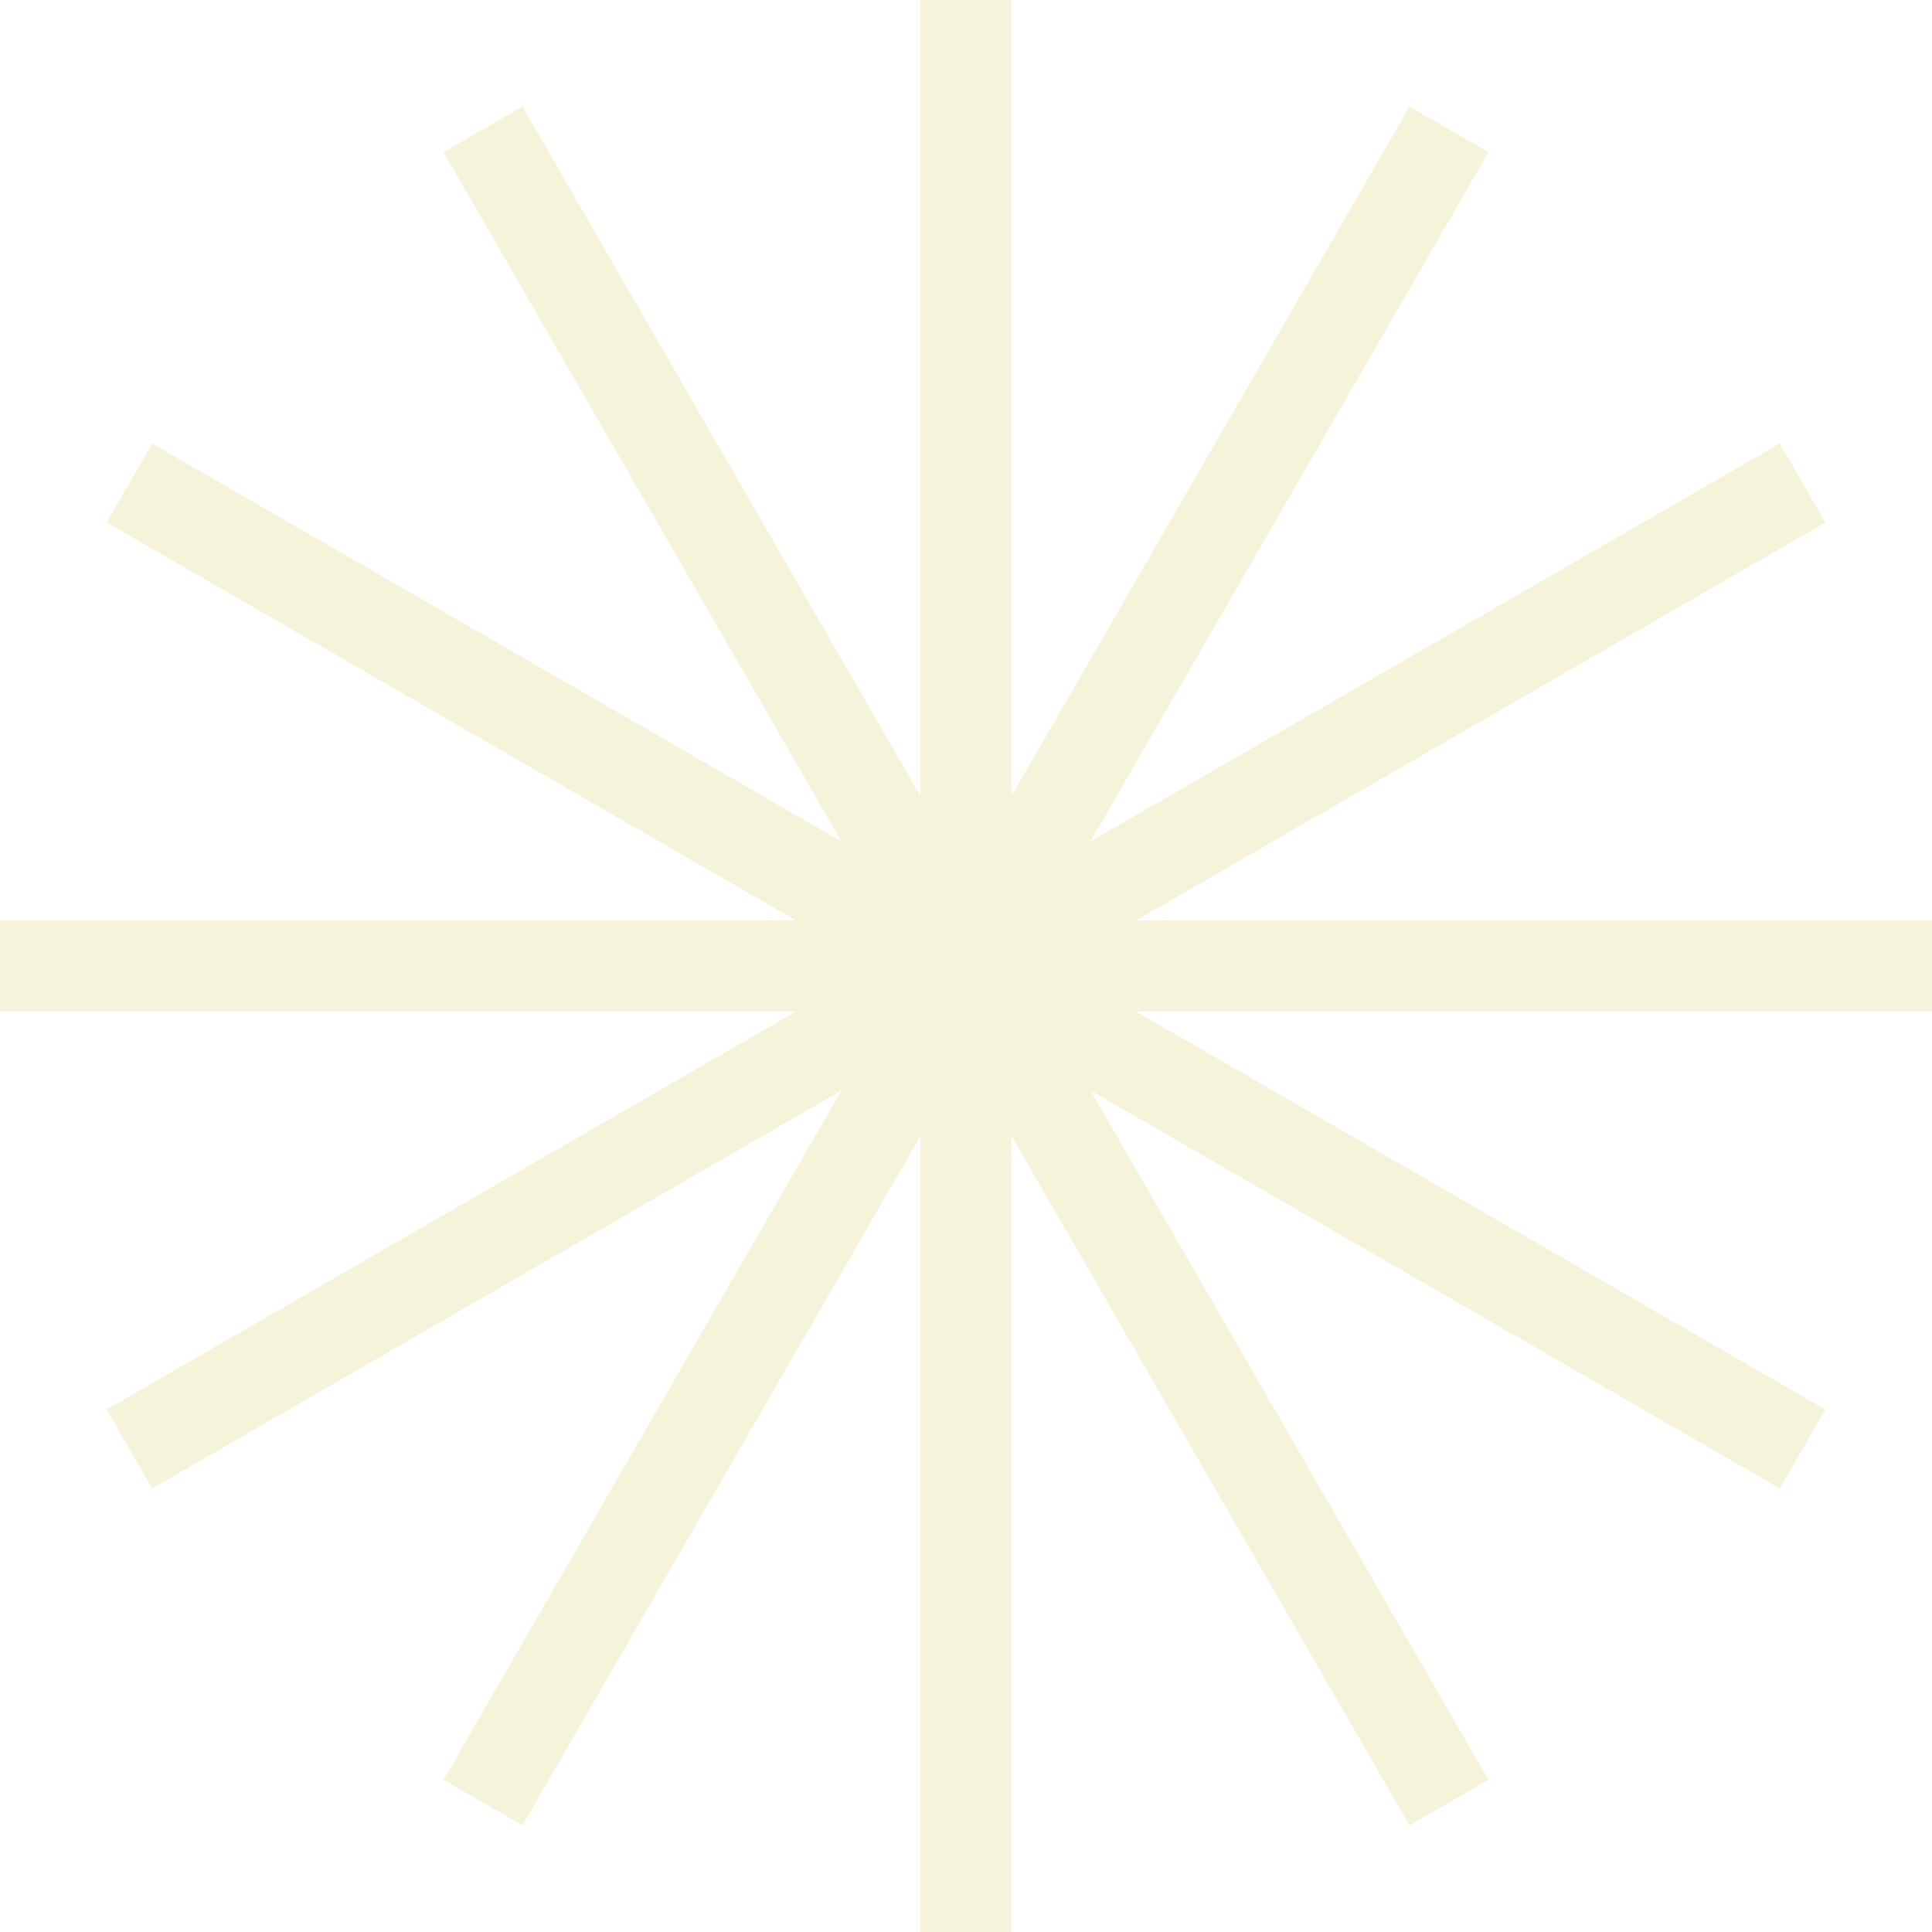
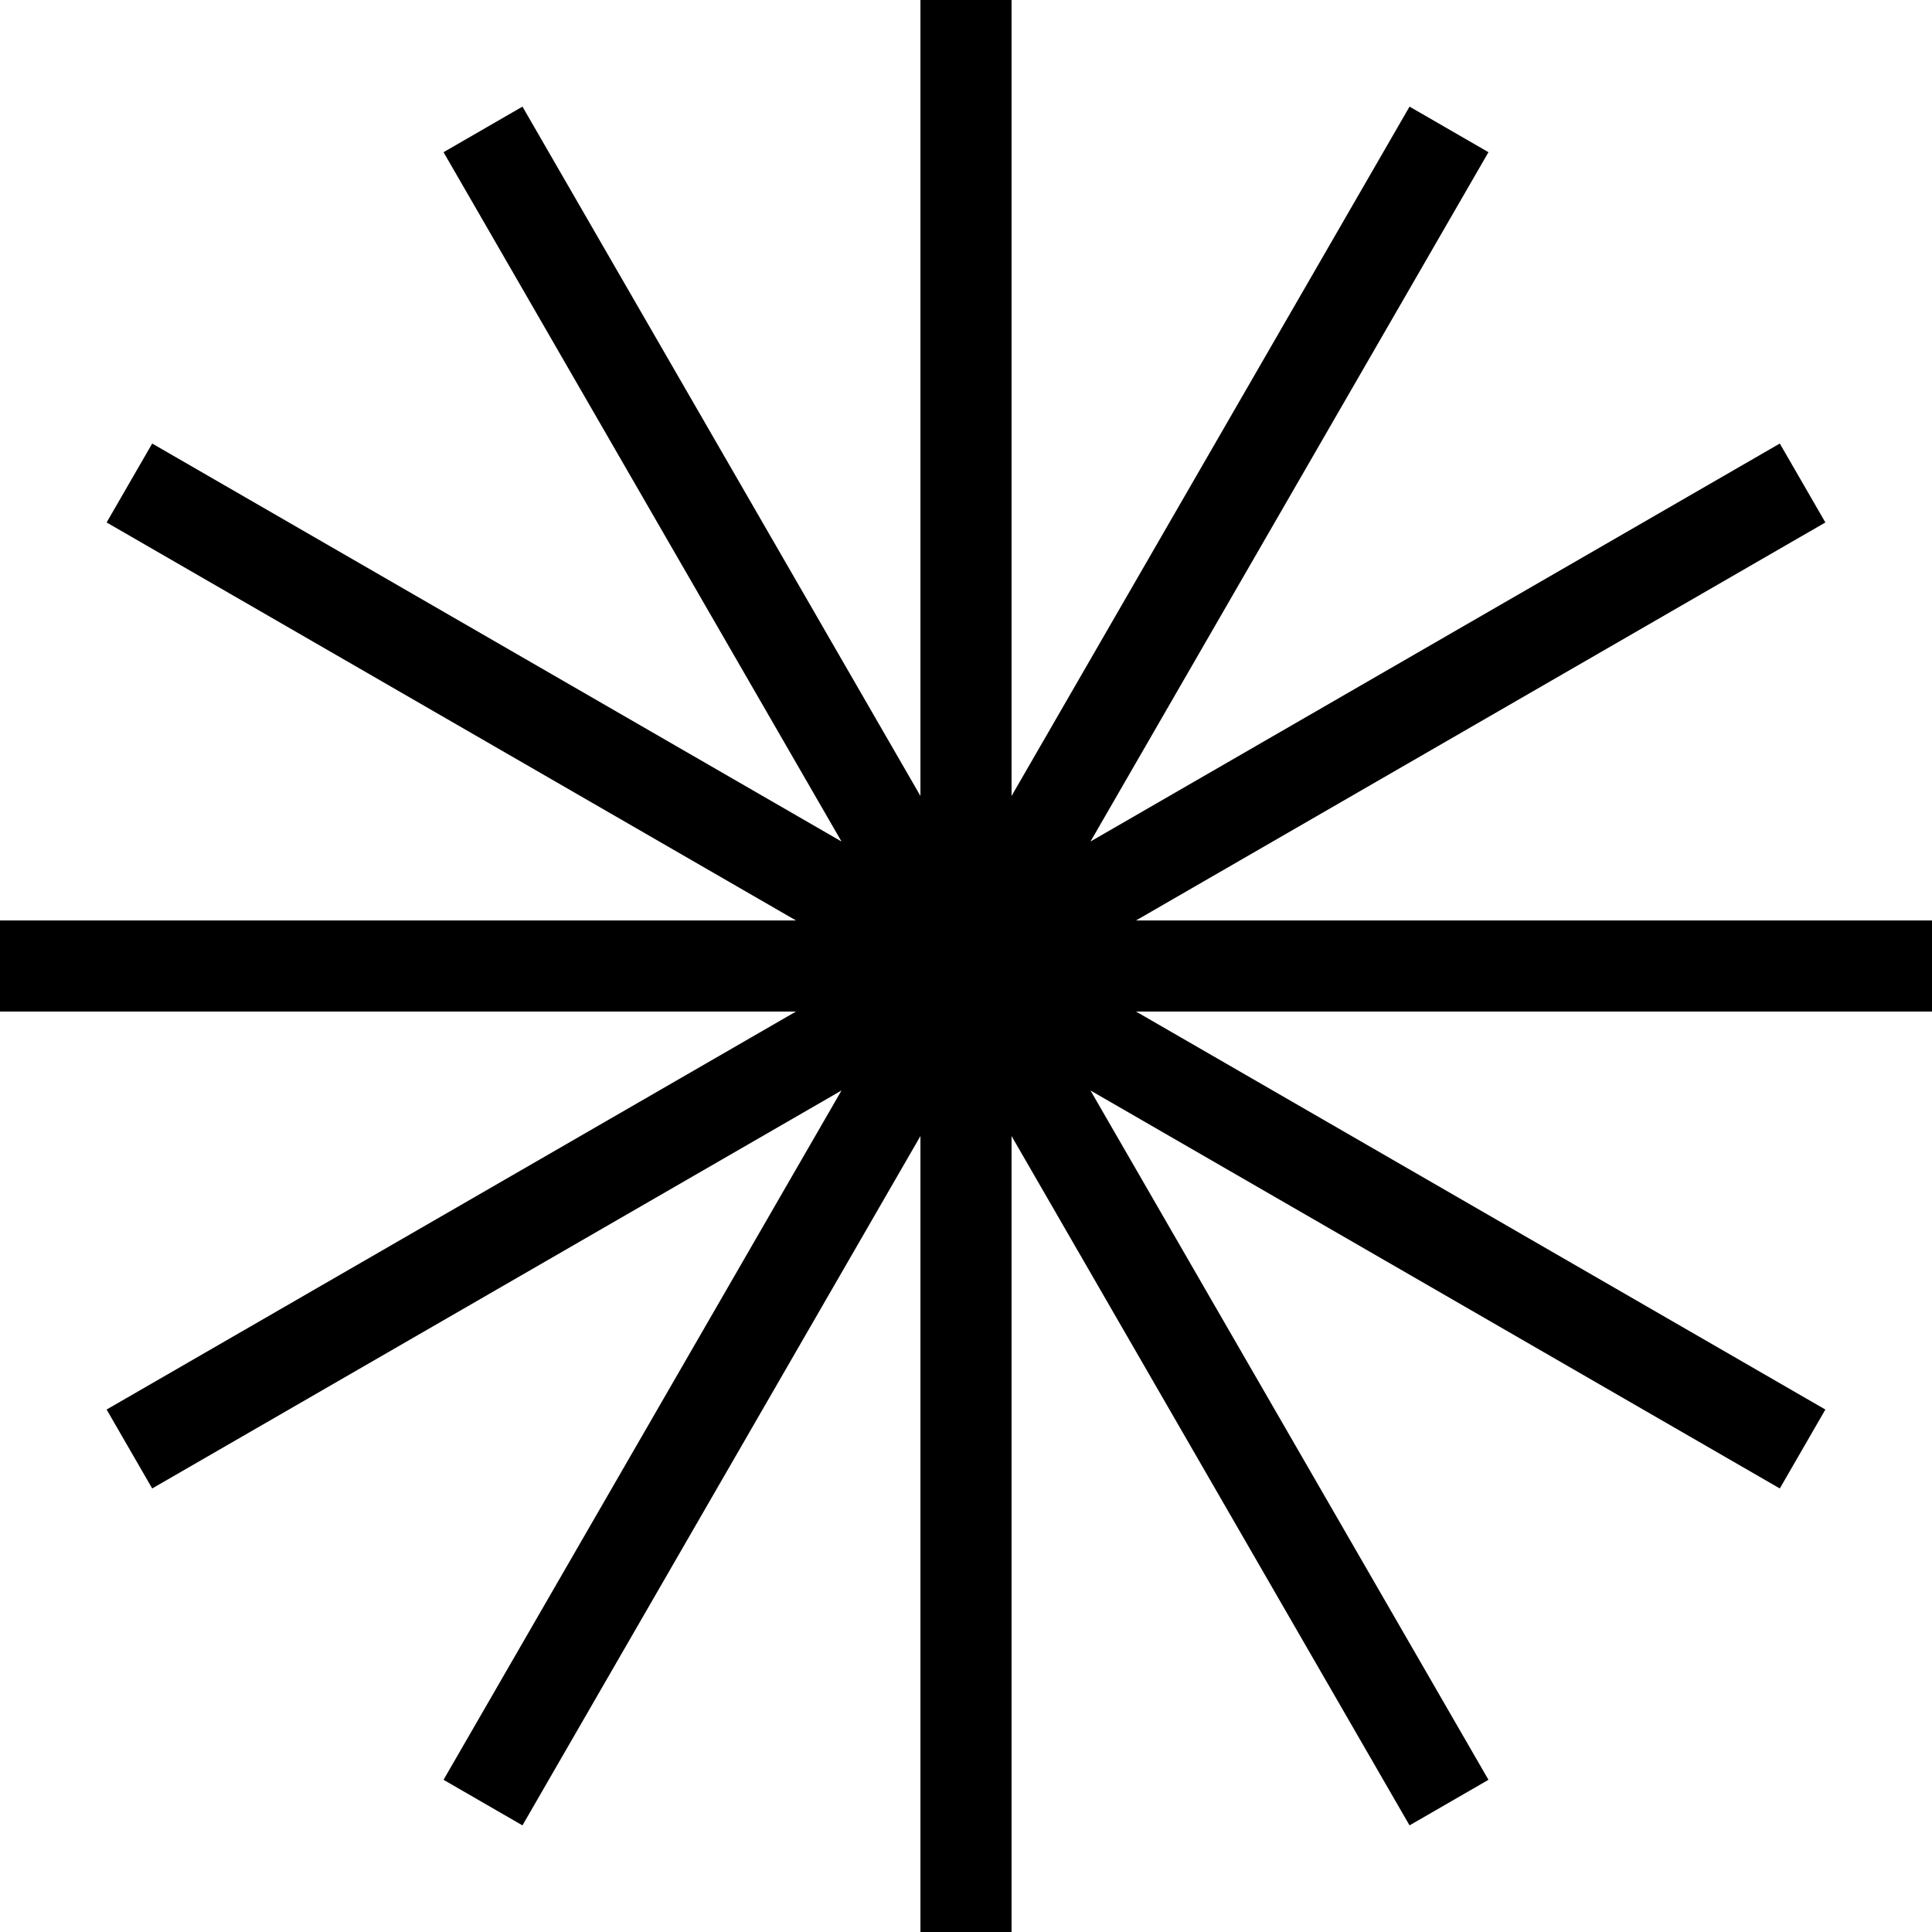
<svg xmlns="http://www.w3.org/2000/svg" viewBox="0 0 212 212">
  <defs>
-     <style>.cls-1{fill:#f5f3d9;}</style>
+     <style>
+       .cls-1{
+         fill: --var(color);
+       }
+     </style>
  </defs>
-   <g id="Layer_2" data-name="Layer 2">
-     <g id="Layer_1-2" data-name="Layer 1">
-       <polygon class="cls-1" points="124.66 101 200.3 57.33 195.3 48.67 119.66 92.34 163.33 16.7 154.67 11.7 111 87.34 111 0 101 0 101 87.34 57.33 11.7 48.67 16.7 92.34 92.34 16.7 48.67 11.7 57.33 87.34 101 0 101 0 111 87.34 111 11.7 154.67 16.7 163.33 92.34 119.66 48.67 195.3 57.33 200.3 101 124.66 101 212 111 212 111 124.66 154.67 200.3 163.33 195.3 119.66 119.66 195.3 163.33 200.3 154.67 124.66 111 212 111 212 101 124.66 101" />
-     </g>
+   <g>
+     <polygon class="cls-1" points="124.66 101 200.3 57.33 195.3 48.67 119.66 92.34 163.33 16.7 154.67 11.7 111 87.34 111 0 101 0 101 87.34 57.33 11.7 48.67 16.7 92.34 92.34 16.7 48.67 11.7 57.33 87.34 101 0 101 0 111 87.34 111 11.7 154.67 16.7 163.33 92.34 119.66 48.67 195.3 57.33 200.3 101 124.66 101 212 111 212 111 124.66 154.67 200.3 163.33 195.3 119.66 119.66 195.3 163.33 200.3 154.67 124.66 111 212 111 212 101 124.66 101" />
  </g>
</svg>
